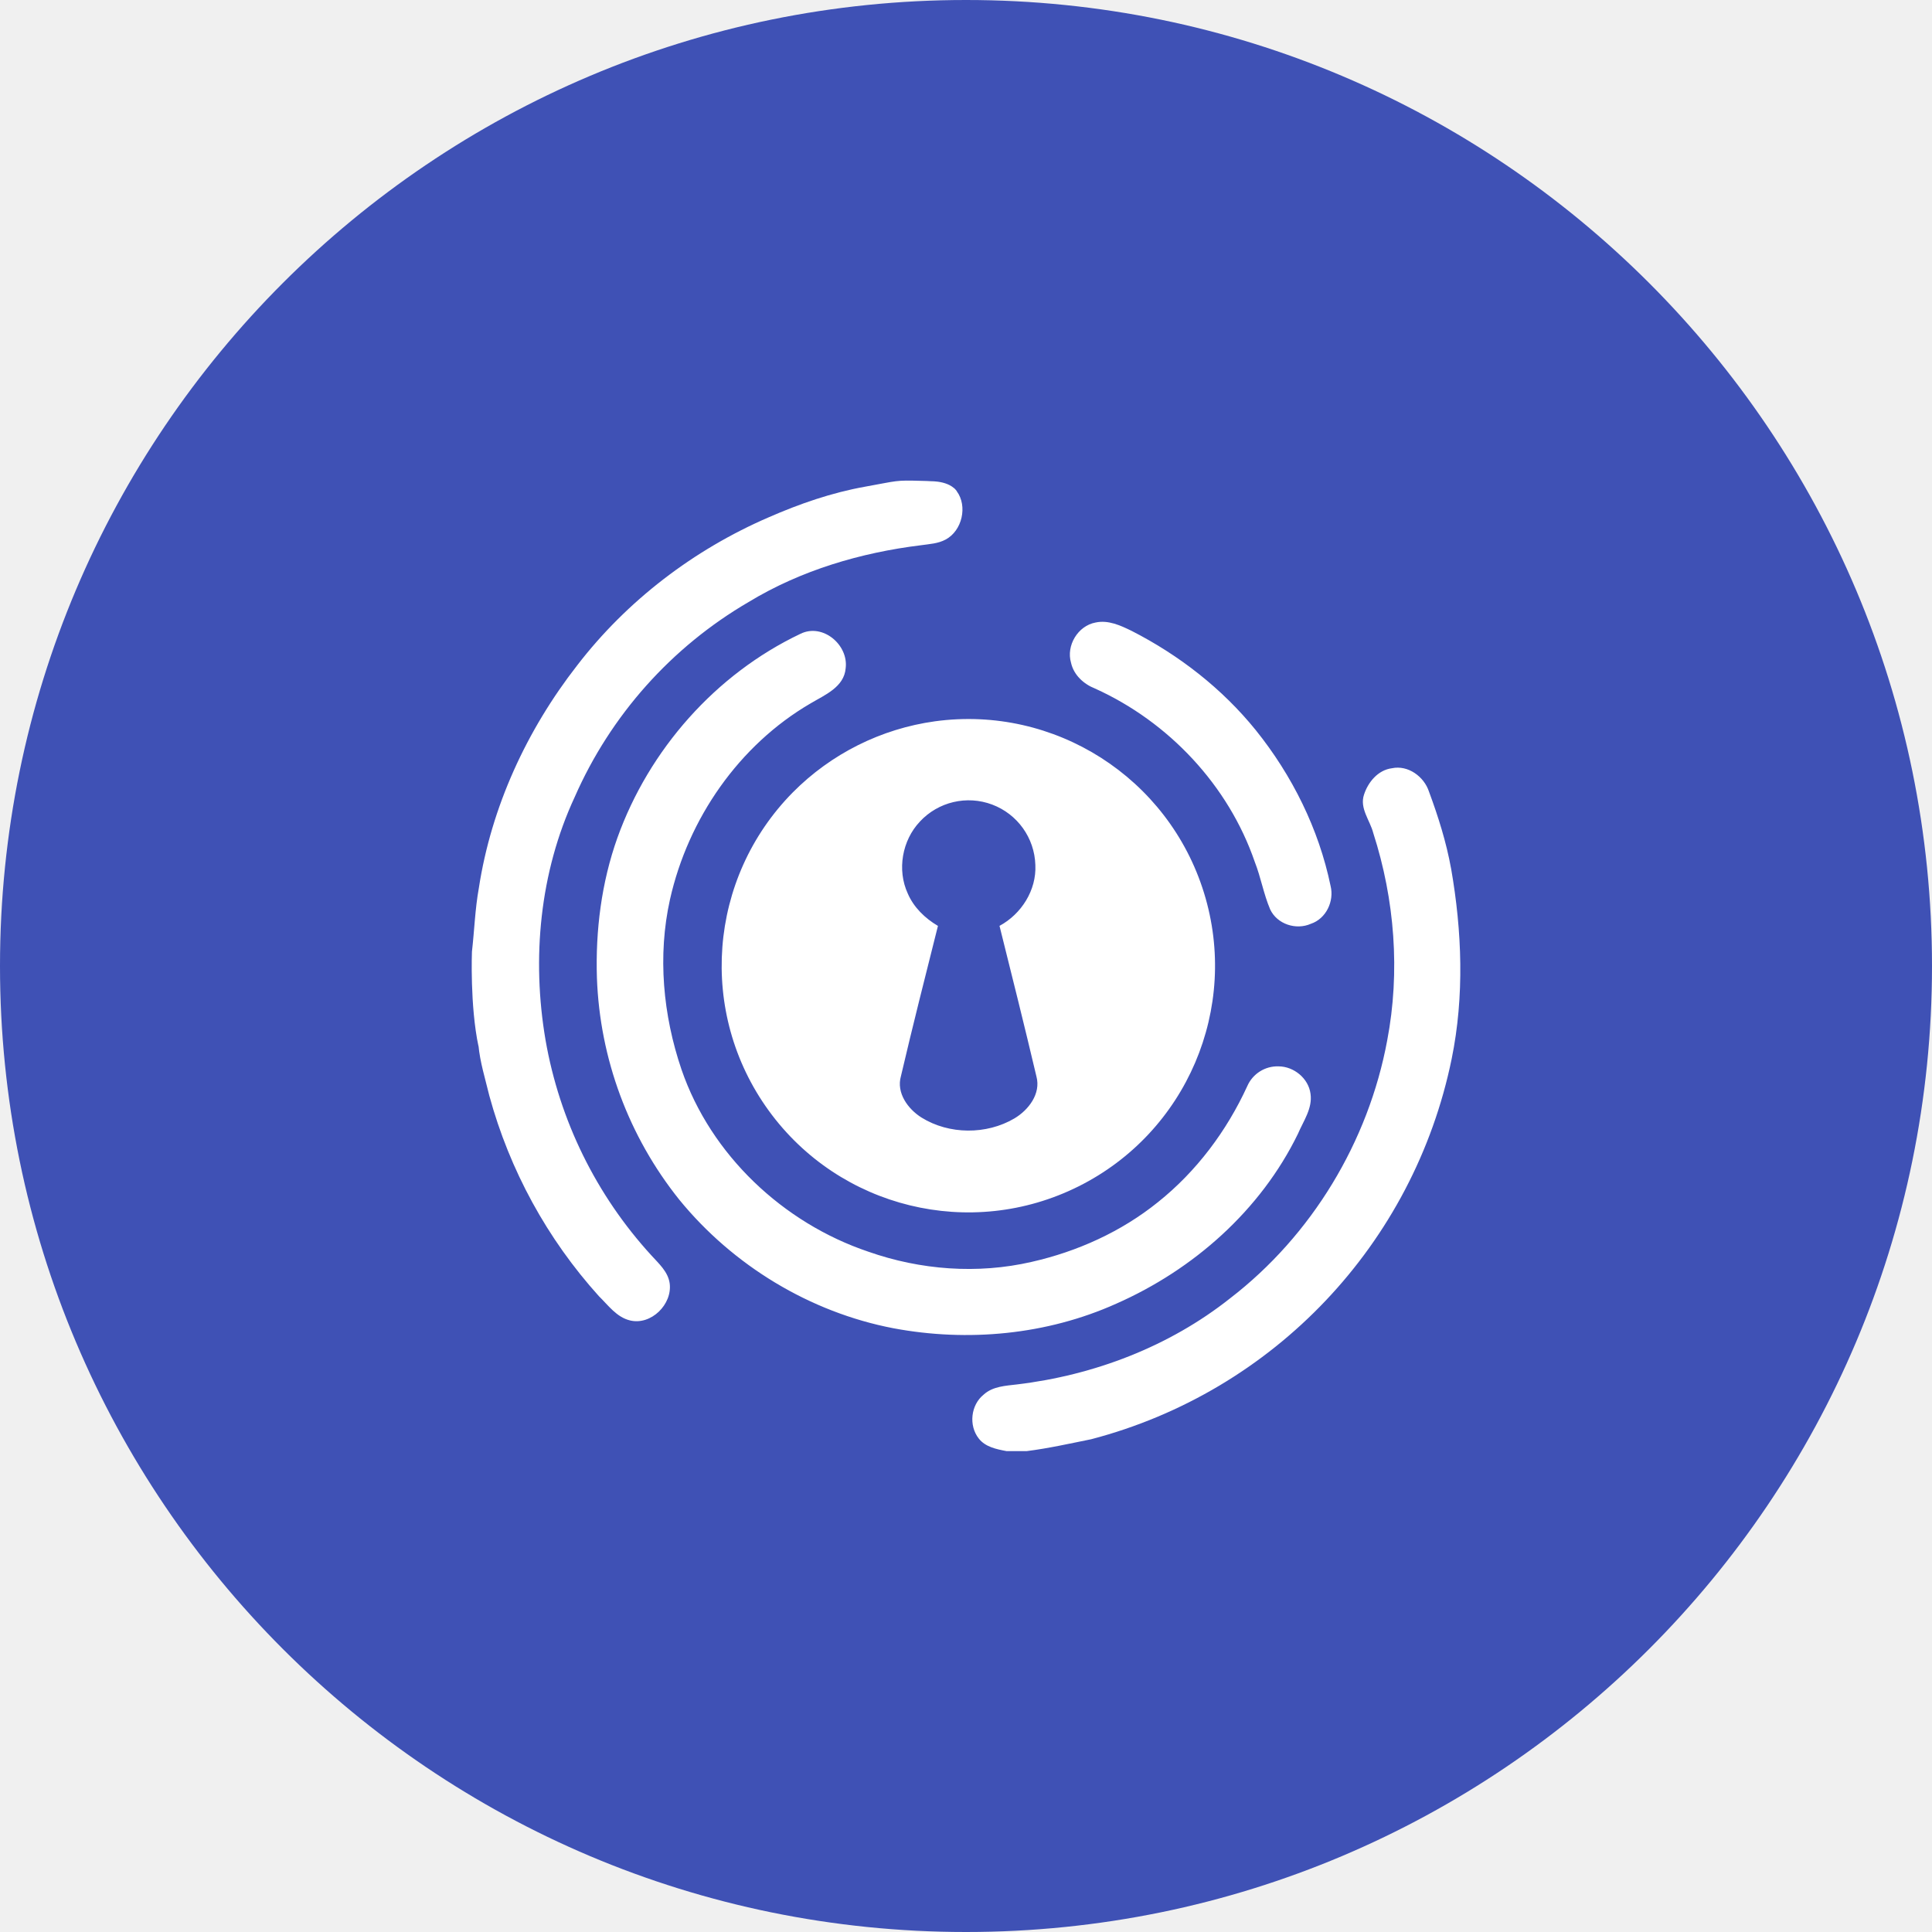
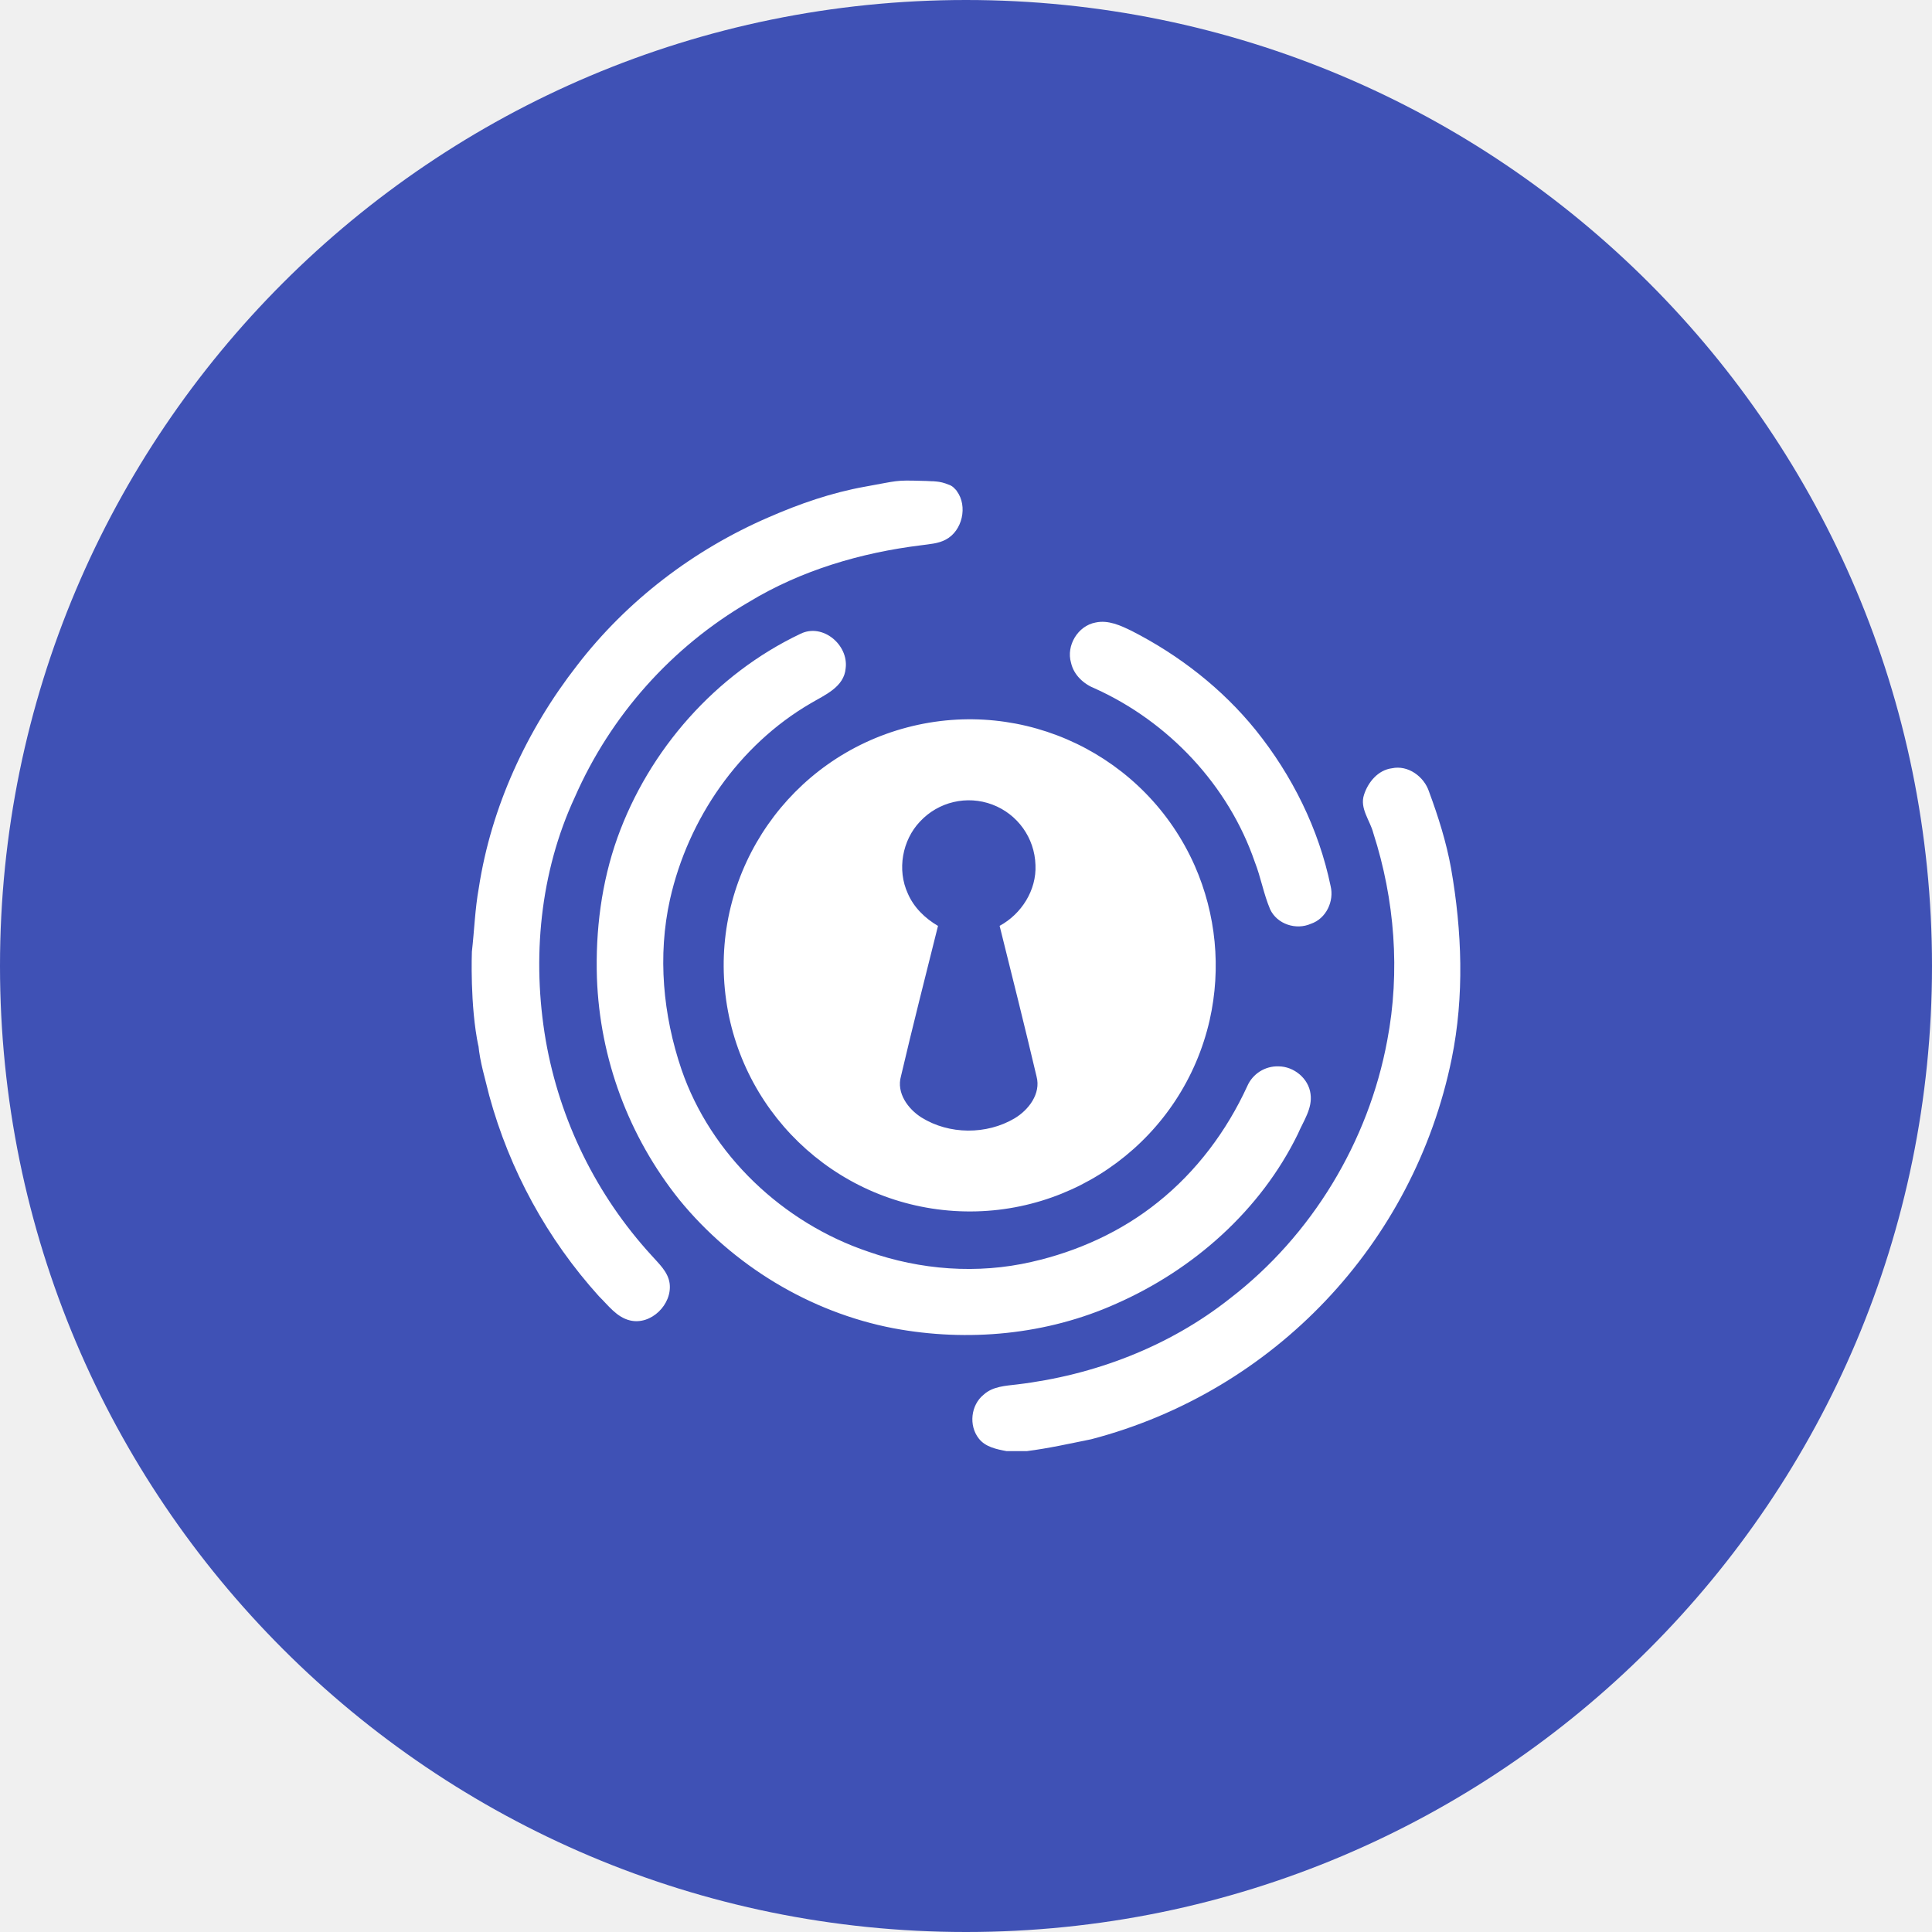
<svg xmlns="http://www.w3.org/2000/svg" viewBox="0 0 1024 1024">
  <circle cx="512" cy="512" r="512" style="fill:#3f51b5" />
-   <path d="M354.94 680.18c1.5 11.12-9.83 22.38-21 19.68-7.1-1.69-11.53-8-16.5-12.85a261.31 261.31 0 0 1-58.09-106.26c-2.14-8.92-4.95-17.76-5.78-26.93l.06.86c-4.61-21.66-3.49-50.27-3.49-50.27 1.29-11.23 1.64-22.59 3.66-33.74 6.59-43 25.39-83.72 52.11-118 26.36-34.29 61.78-61.31 101.43-78.45 16.38-7.18 33.51-13.11 51.14-16.26s15.71-3.51 30-3.09c1.54 0 3.78.12 5.43.21.58 0 1.24 0 1.95.11h.14c3.05.28 6.94 1.15 9.65 3.53l.18.1c.07.07.12.15.19.22a9.2 9.2 0 0 1 1.05 1.2v.08c5.89 7.9 2.9 21-5.88 25.66-4 2.16-8.6 2.37-13 3-32 3.93-63.69 13.28-91.39 30.09a223.8 223.8 0 0 0-92.19 103.36c-18.56 39.92-22.85 85.6-15.47 128.78a226.52 226.52 0 0 0 56.06 114.13c4 4.43 8.86 8.66 9.74 14.84Zm225.45-315.24c39 17.63 70.72 51.28 84.67 91.89 3.23 8.2 4.68 17 8.14 25.13 3.68 7.89 13.75 11.15 21.59 7.67 8.09-2.7 12.43-12 10.46-20C699 439.38 684.88 411 665.59 387c-17.78-22-40.61-39.76-65.8-52.62-5.9-2.87-12.4-5.9-19.12-4.43-9.37 1.72-15.68 12.24-13 21.34 1.44 6.49 6.72 11.3 12.72 13.65ZM687.91 601c2.89-6.8 7.82-13.52 6.69-21.28-1.06-8.15-8.79-14.46-16.88-14.53a17.48 17.48 0 0 0-16.64 10.49c-10.88 23.72-26.92 45.2-47.36 61.5-19.43 15.65-42.71 26.17-67 31.66-28.6 6.58-58.89 4.29-86.51-5.43-45.13-15.2-83.45-51.26-99-96.54-9.81-28.82-12.74-60.33-6.1-90.17 9.59-42.73 36.51-81.76 74.56-103.92 7.48-4.45 17.74-8.6 18.55-18.6 1.58-12.4-12.19-24.08-24-18.23-44.94 21.36-80.25 61.39-97 108.14-8.44 23.71-11.64 49.1-10.84 74.19a199.46 199.46 0 0 0 43.67 117.6c28.44 34.84 69.24 59.65 113.47 68.12 39.46 7.41 81.31 3.5 118.07-13 40.99-18.06 76.57-49.51 96.32-90ZM495.58 382.3a130.74 130.74 0 1 1-75.39 37.7 131.46 131.46 0 0 1 75.39-37.7Zm-8 53.15c-9.45 9.94-12.21 25.63-6.45 38.12 3.17 7.38 9.16 13.15 16 17.18-6.66 26.51-13.39 53-19.62 79.65-2.54 8.86 3.74 17.43 10.93 21.94 14.62 9.07 34.4 9.16 49.19.46 7.49-4.43 14.18-13.11 11.7-22.25-6.29-26.66-12.93-53.23-19.57-79.82 11.59-6.25 19.65-18.93 19-32.27a35.34 35.34 0 0 0-61.21-23Zm281.49 24.76c-2.51-13.9-6.78-27.4-11.67-40.61-2.6-8-11.12-14.24-19.67-12.41-7.32.93-12.63 7.33-14.78 14-2.43 7.26 3.19 13.6 4.91 20.33 11.37 35.28 14.35 73.47 7.38 109.95-9.94 53.66-40 103.4-83.33 136.72-32.29 25.58-72.11 40.72-112.85 45.58-6.1.74-12.85 1-17.67 5.38-6.88 5.49-8.06 16.42-2.62 23.3 3.5 4.51 9.45 5.68 14.73 6.67h10.68c11.48-1.45 22.81-4 34.15-6.29a262.92 262.92 0 0 0 191.09-201.65c6.78-33.24 5.49-67.68-.33-100.96Z" style="fill:#fff" />
+   <path d="M580.39 364.94c39 17.63 70.72 51.28 84.67 91.89 3.23 8.2 4.68 17 8.14 25.13 3.68 7.89 13.75 11.15 21.59 7.67 8.09-2.7 12.43-12 10.46-20C699 439.38 684.88 411 665.59 387c-17.78-22-40.61-39.76-65.8-52.62-5.9-2.87-12.4-5.9-19.12-4.43-9.37 1.72-15.68 12.24-13 21.34 1.44 6.49 6.72 11.3 12.72 13.65ZM687.91 601c2.89-6.8 7.82-13.52 6.69-21.28-1.06-8.15-8.79-14.46-16.88-14.53a17.48 17.48 0 0 0-16.64 10.49c-10.88 23.72-26.92 45.2-47.36 61.5-19.43 15.65-42.71 26.17-67 31.66-28.6 6.58-58.89 4.29-86.51-5.43-45.13-15.2-83.45-51.26-99-96.54-9.81-28.82-12.74-60.33-6.1-90.17 9.59-42.73 36.51-81.76 74.56-103.92 7.48-4.45 17.74-8.6 18.55-18.6 1.58-12.4-12.19-24.08-24-18.23-44.94 21.36-80.25 61.39-97 108.14-8.44 23.71-11.64 49.1-10.84 74.19a199.46 199.46 0 0 0 43.67 117.6c28.44 34.84 69.24 59.65 113.47 68.12 39.46 7.41 81.31 3.5 118.07-13 40.99-18.06 76.57-49.51 96.32-90Zm-54.67-142.14a130.42 130.42 0 1 0 7.92 81.75 131.33 131.33 0 0 0-7.92-81.75ZM537.66 592.8c-14.79 8.71-34.57 8.61-49.19-.46-7.19-4.51-13.47-13.08-10.93-21.94 6.23-26.62 13-53.14 19.62-79.65-6.85-4-12.84-9.79-16-17.18-5.76-12.49-3-28.19 6.45-38.12a35.34 35.34 0 0 1 61.21 23c.63 13.34-7.43 26-19 32.27 6.64 26.59 13.28 53.17 19.57 79.82 2.45 9.15-4.24 17.83-11.73 22.26Zm231.43-132.58c-2.51-13.9-6.78-27.4-11.67-40.61-2.6-8-11.12-14.24-19.67-12.41-7.32.93-12.63 7.33-14.78 14-2.43 7.26 3.19 13.6 4.91 20.33 11.37 35.28 14.35 73.47 7.38 109.95-9.94 53.66-40 103.4-83.33 136.72-32.29 25.58-72.11 40.72-112.85 45.58-6.1.74-12.85 1-17.67 5.38-6.88 5.49-8.06 16.42-2.62 23.3 3.5 4.51 9.45 5.68 14.73 6.67h10.68c11.48-1.45 22.81-4 34.15-6.29a262.92 262.92 0 0 0 191.07-201.66c6.78-33.24 5.49-67.68-.33-100.96ZM501.28 286c-4 2.16-8.6 2.37-13 3-32 3.93-63.69 13.28-91.39 30.09a223.8 223.8 0 0 0-92.19 103.36c-18.56 39.92-22.85 85.6-15.47 128.78a226.52 226.52 0 0 0 56.06 114.13c3.88 4.4 8.74 8.66 9.62 14.81 1.5 11.12-9.83 22.38-21 19.68-7.1-1.69-11.53-8-16.5-12.85a261.31 261.31 0 0 1-58.09-106.26c-2.14-8.92-4.95-17.76-5.78-26.93l.06.86c-4.61-21.66-3.49-50.27-3.49-50.27 1.29-11.23 1.64-22.59 3.66-33.74 6.59-43 25.39-83.72 52.11-118 26.36-34.29 61.78-61.31 101.43-78.45 16.38-7.18 33.51-13.11 51.14-16.26s15.71-3.51 30-3.09c1.54 0 3.78.12 5.43.21.58 0 1.24 0 1.95.11h.17a20.92 20.92 0 0 1 6.74 1.69h.09a7.36 7.36 0 0 1 3.29 2.24 9 9 0 0 1 1 1.09v.08c5.93 7.99 2.95 21.11-5.84 25.72Z" style="fill:#fff" />
</svg>
